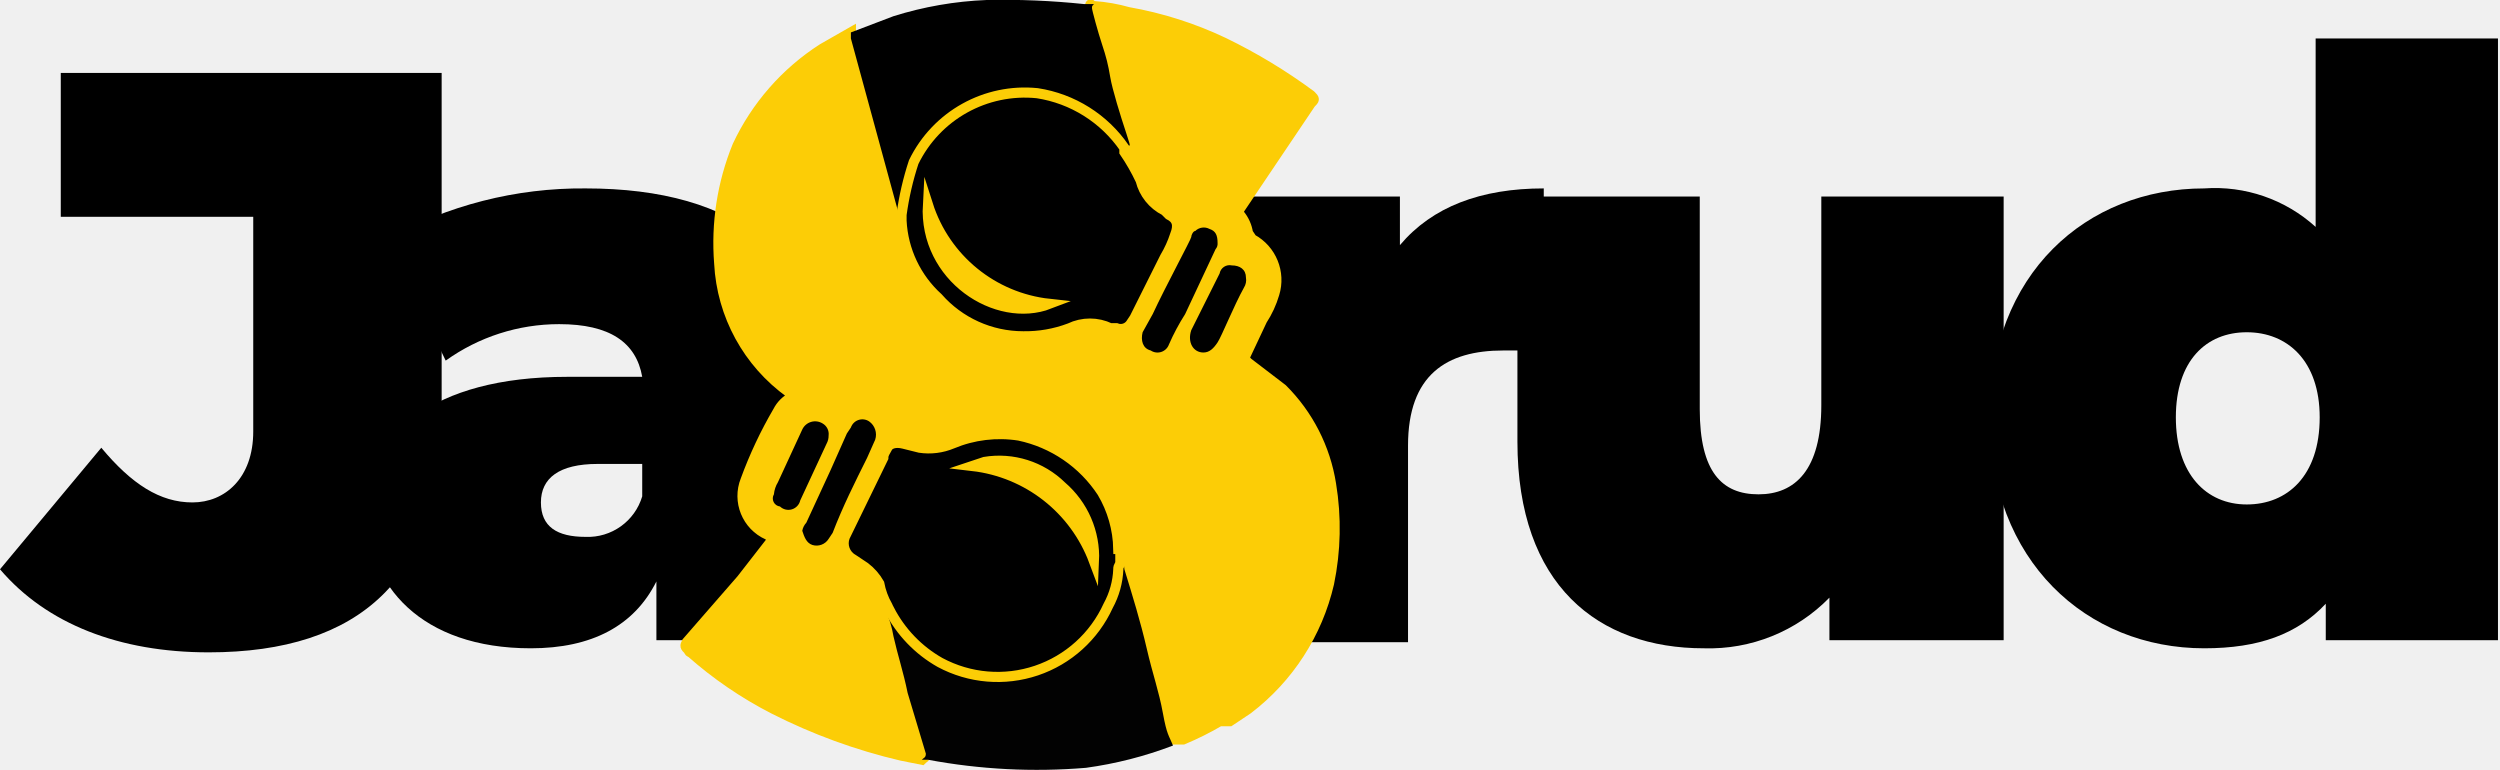
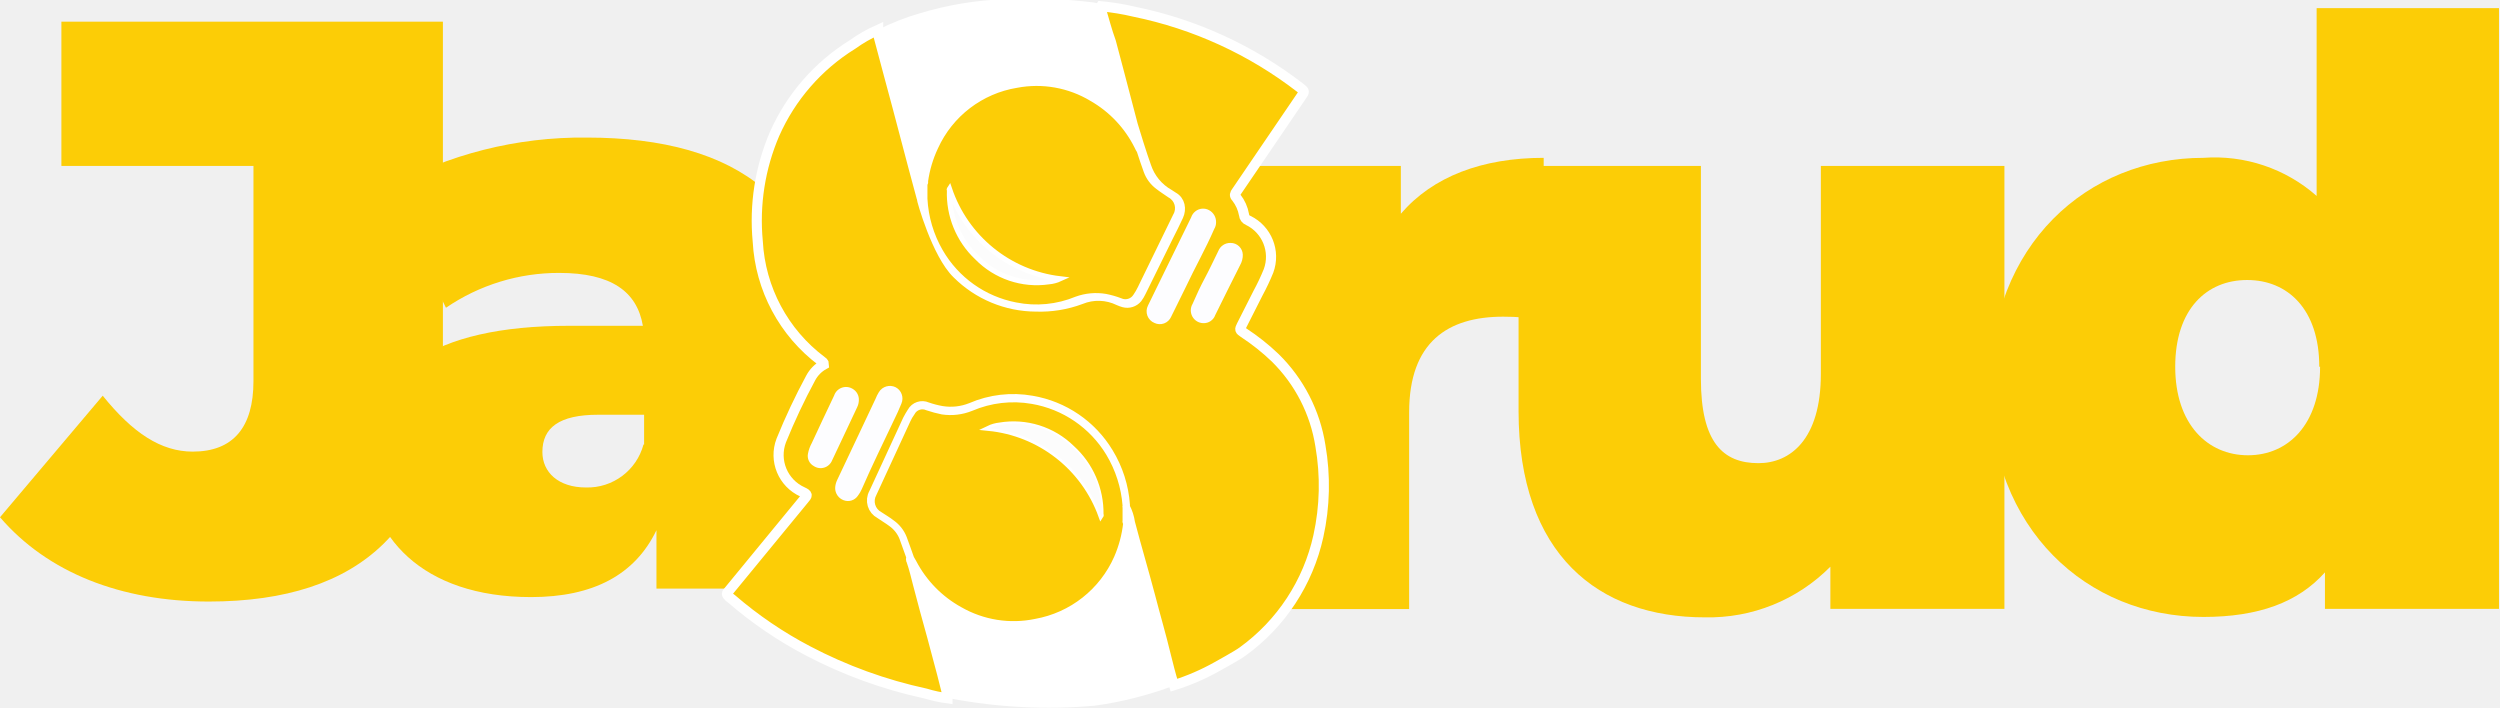
- <svg xmlns="http://www.w3.org/2000/svg" id="Layer_1" data-name="Layer 1" viewBox="0 0 123.4 38">
+ <svg xmlns="http://www.w3.org/2000/svg" id="Layer_1" data-name="Layer 1" viewBox="0 0 123.39 34.93">
  <defs>
-     <style>.cls-1{fill:none;}.cls-2{clip-path:url(#clip-path);}.cls-3,.cls-5{fill:#fccd06;}.cls-4{fill:#fff;}.cls-5,.cls-7{stroke:#fccd06;stroke-miterlimit:10;stroke-width:0.5px;}.cls-6{fill:#020202;}</style>
-     <clipPath id="clip-path" transform="translate(-16.7 -1)">
-       <rect class="cls-1" width="150" height="40" />
-     </clipPath>
+     <style>.cls-1,.cls-3,.cls-5{fill:#fccd06;}.cls-2{fill:#fff;}.cls-3,.cls-5{stroke:#fff;stroke-miterlimit:10;}.cls-3{stroke-width:0.5px;}.cls-4{fill:#fdfdff;}.cls-5{stroke-width:0.25px;}.cls-6{fill:#fcfcfc;}</style>
  </defs>
-   <g class="cls-2">
-     <path d="M16.7,29.1l5-6c1.5,1.8,2.9,2.7,4.5,2.7s3-1.2,3-3.5V11.7H19.7V4.6H38.5V21.8c0,7.7-4,11.4-11.5,11.4C22.6,33.2,19,31.8,16.7,29.1Z" transform="translate(-16.7 -1)" />
-     <path d="M57.5,20.8V32.6H49.1V29.7C48,31.9,45.9,33,42.9,33c-5.4,0-8.1-3.1-8.1-6.8s3.2-6.6,9.9-6.6h3.7c-.3-1.7-1.6-2.6-4.1-2.6a9.6,9.6,0,0,0-5.6,1.8l-2.9-6a19.8,19.8,0,0,1,9.8-2.5C53.1,10.3,57.5,13.6,57.5,20.8Zm-9.1,4.7V23.9H46.2c-1.9,0-2.8.7-2.8,1.9s.8,1.7,2.2,1.7A2.8,2.8,0,0,0,48.4,25.5Z" transform="translate(-16.7 -1)" />
-     <path d="M92.9,10.3v8h-2c-2.8,0-4.7,1.2-4.7,4.7v9.7h-9V10.7h8.6v2.4C87.4,11.2,89.8,10.3,92.9,10.3Z" transform="translate(-16.7 -1)" />
-     <path d="M115.6,10.7V32.6H107V30.5a8.3,8.3,0,0,1-6.2,2.5c-5.2,0-9.2-3.1-9.2-10.2V10.7h9V21.2c0,3.1,1.1,4.2,2.9,4.2s3.1-1.2,3.1-4.4V10.7Z" transform="translate(-16.7 -1)" />
-     <path d="M140,2.9V32.6h-8.5V30.8c-1.4,1.5-3.3,2.2-6,2.2-5.8,0-10.6-4.3-10.6-11.4s4.8-11.3,10.6-11.3a7.4,7.4,0,0,1,5.5,1.9V2.9Zm-8.8,18.7c0-2.8-1.6-4.2-3.6-4.2s-3.5,1.4-3.5,4.2,1.5,4.3,3.5,4.3S131.2,24.5,131.2,21.6Z" transform="translate(-16.7 -1)" />
-     <path class="cls-3" d="M76.8,13a.4.4,0,0,1-.1.3l-1.5,3.2a10.9,10.9,0,0,0-.8,1.5.6.6,0,0,1-.9.3c-.4-.1-.5-.5-.4-.9l.5-.9c.6-1.3,1.2-2.5,1.9-3.8s.1-.3.2-.3a.6.6,0,0,1,.7-.1C76.7,12.4,76.8,12.6,76.8,13Z" transform="translate(-16.7 -1)" />
-     <path class="cls-3" d="M76.1,18.4c-.5,0-.8-.5-.6-1.1l.7-1.4.7-1.4a.5.5,0,0,1,.6-.4c.4,0,.7.2.7.6a.7.7,0,0,1-.1.5c-.5.9-.9,1.8-1.3,2.7S76.4,18.4,76.1,18.4Z" transform="translate(-16.7 -1)" />
-     <path class="cls-4" d="M57.6,22.5a.8.8,0,0,1-.1.4l-1.3,2.8a.6.6,0,0,1-1,.3.4.4,0,0,1-.3-.6,1.4,1.4,0,0,1,.2-.6l1.2-2.6a.7.7,0,0,1,1-.3A.6.6,0,0,1,57.6,22.5Z" transform="translate(-16.7 -1)" />
-     <path class="cls-5" d="M62.2,38.5l-1-.2A28,28,0,0,1,54.9,36a19.8,19.8,0,0,1-4.1-2.8.1.1,0,0,1-.1-.1c-.2-.2-.2-.2-.1-.4l2.7-3.1,1.4-1.8c.2-.2.2-.2-.1-.4a2.1,2.1,0,0,1-1.1-2.7,21.1,21.1,0,0,1,1.6-3.4,1.6,1.6,0,0,1,.7-.7.3.3,0,0,0-.1-.2A8.4,8.4,0,0,1,52.2,14a12.7,12.7,0,0,1,.9-5.8,11.5,11.5,0,0,1,4.2-4.8l1.4-.8v.3l.6,2.2.9,3.3.9,3.3c0,.1,0-.1.1-.1v.3A5.5,5.5,0,0,0,63,15.7a5.6,5.6,0,0,0,4.2,1.8,6.2,6.2,0,0,0,2.3-.4,2.3,2.3,0,0,1,2,0h.3a.6.6,0,0,0,.7-.2l.2-.3,1.5-3a5.4,5.4,0,0,0,.5-1.1c.2-.5.1-.8-.3-1l-.2-.2A2.3,2.3,0,0,1,73,9.9a10.1,10.1,0,0,0-.7-1.5h.1c0-.3-.1-.5-.1-.7s-.5-1.9-.8-2.8-.3-1.1-.4-1.6-.3-1.2-.5-1.8,0-.1.1-.2a8.6,8.6,0,0,1,1.7.3,18.4,18.4,0,0,1,4.7,1.5,27.3,27.3,0,0,1,4.3,2.6c.2.2.2.2,0,.4l-3.5,5.2c-.1.1-.1.1,0,.3a1.9,1.9,0,0,1,.4.9l.2.3a2.3,2.3,0,0,1,1.1,2.7,4.9,4.9,0,0,1-.6,1.3l-.8,1.7c-.1.2-.1.2.1.4L80,20.2a8.5,8.5,0,0,1,2.4,4.7,13.4,13.4,0,0,1-.1,4.9,10.9,10.9,0,0,1-4,6.2l-.9.6h-.5a15.1,15.1,0,0,1-1.8.9h-.5c-.2-.5-.3-1.1-.5-1.6s-.5-2.1-.8-3.2-.7-2.6-1.1-3.9a2.9,2.9,0,0,0-.2-.9h-.1a5.7,5.7,0,0,0-.8-2.8A6.5,6.5,0,0,0,67,22.5a6.1,6.1,0,0,0-3.3.4,3,3,0,0,1-1.6.2l-.8-.2c-.4-.1-.6-.1-.8.2s-.2.3-.2.5l-1.9,3.9a.9.9,0,0,0,.4,1.1l.6.4a2.7,2.7,0,0,1,.7.8,3.6,3.6,0,0,0,.4,1.1c-.1.1-.1.1-.1.2a5,5,0,0,1,.4,1.3c.2.9.5,1.8.7,2.8l.9,3C62.4,38.4,62.3,38.4,62.2,38.5Z" transform="translate(-16.7 -1)" />
-     <path d="M76.8,13c0-.4-.1-.6-.4-.7a.6.6,0,0,0-.7.1c-.1,0-.2.2-.2.3s-1.3,2.5-1.9,3.8l-.5.9c-.1.4,0,.8.4.9a.6.6,0,0,0,.9-.3,10.9,10.9,0,0,1,.8-1.5l1.5-3.2A.4.4,0,0,0,76.8,13Z" transform="translate(-16.7 -1)" />
-     <path class="cls-3" d="M56.3,27.2c.1.3.2.6.5.7a.7.7,0,0,0,.8-.3l.2-.3c.5-1.3,1.1-2.5,1.7-3.7l.4-.9a.8.8,0,0,0-.3-.9.6.6,0,0,0-.9.3l-.2.3-.8,1.8-1.2,2.6A.8.8,0,0,0,56.3,27.2Z" transform="translate(-16.7 -1)" />
-     <path d="M76.1,18.4c.3,0,.5-.2.7-.5s.8-1.8,1.3-2.7a.7.7,0,0,0,.1-.5c0-.4-.3-.6-.7-.6a.5.5,0,0,0-.6.4l-.7,1.4-.7,1.4C75.3,17.9,75.6,18.4,76.1,18.4Z" transform="translate(-16.7 -1)" />
-     <path d="M57.6,22.5a.6.6,0,0,0-.3-.6.7.7,0,0,0-1,.3l-1.2,2.6a1.4,1.4,0,0,0-.2.6.4.4,0,0,0,.3.6.6.6,0,0,0,1-.3l1.3-2.8A.8.8,0,0,0,57.6,22.5Z" transform="translate(-16.7 -1)" />
-     <path class="cls-6" d="M62.2,38.5c.1-.1.2-.1.2-.3l-.9-3c-.2-1-.5-1.9-.7-2.8a5,5,0,0,0-.4-1.3c0-.1,0-.1.1-.2s0,.2.1.2a6.3,6.3,0,0,0,2.5,2.6,6,6,0,0,0,8.3-2.8,4.1,4.1,0,0,0,.5-1.8c.1-.1.1-.1.1-.2v-.7a2.9,2.9,0,0,1,.2.9c.4,1.3.8,2.6,1.1,3.9s.6,2.1.8,3.2.3,1.1.5,1.6a19.4,19.4,0,0,1-4.3,1.1,29.2,29.2,0,0,1-7.8-.4Z" transform="translate(-16.7 -1)" />
-     <path d="M61.2,11.6c-.1,0-.1.2-.1.1l-.9-3.3-.9-3.3-.6-2.2V2.6l2.1-.8A17.7,17.7,0,0,1,65.4,1a38.5,38.5,0,0,1,4.8.2h.5c-.1.1-.1.1-.1.2s.3,1.2.5,1.8.3,1,.4,1.6.5,1.9.8,2.8.1.4.1.7h-.1V8.2a6.4,6.4,0,0,0-4.3-2.7,6.1,6.1,0,0,0-6.7,5.7C61.1,11.3,61.2,11.6,61.2,11.6Z" transform="translate(-16.7 -1)" />
-     <path class="cls-7" d="M61.2,11.6h0a14.6,14.6,0,0,1,.6-2.6,6.1,6.1,0,0,1,6.1-3.4,6.4,6.4,0,0,1,4.3,2.7v.2A10.1,10.1,0,0,1,73,9.9a2.3,2.3,0,0,0,1.2,1.5l.2.2c.4.2.5.5.3,1a5.4,5.4,0,0,1-.5,1.1l-1.5,3-.2.3a.6.6,0,0,1-.7.2h-.3a2.3,2.3,0,0,0-2,0,6.2,6.2,0,0,1-2.3.4A5.6,5.6,0,0,1,63,15.7a5.5,5.5,0,0,1-1.8-3.8ZM68.5,16a7.1,7.1,0,0,1-6-4.9C62.3,14.7,65.9,17,68.5,16Z" transform="translate(-16.7 -1)" />
-     <path class="cls-7" d="M71.9,29.1a4.1,4.1,0,0,1-.5,1.8,6,6,0,0,1-8.3,2.8,6.3,6.3,0,0,1-2.5-2.6c-.1,0-.1-.1-.1-.2a3.6,3.6,0,0,1-.4-1.1,2.7,2.7,0,0,0-.7-.8l-.6-.4a.9.9,0,0,1-.4-1.1l1.9-3.9c0-.2.1-.3.2-.5s.4-.3.8-.2l.8.2a3,3,0,0,0,1.6-.2,6.1,6.1,0,0,1,3.3-.4,6.5,6.5,0,0,1,4.1,2.8,5.7,5.7,0,0,1,.8,2.8H72v.7C71.9,29,71.9,29,71.9,29.1Zm-1.2-.4h0A4.6,4.6,0,0,0,69.1,25a4.4,4.4,0,0,0-3.8-1.2l-.6.2A7.3,7.3,0,0,1,70.7,28.7Z" transform="translate(-16.7 -1)" />
-     <path d="M56.3,27.2a.8.8,0,0,1,.2-.4l1.2-2.6.8-1.8.2-.3a.6.6,0,0,1,.9-.3.8.8,0,0,1,.3.9l-.4.9c-.6,1.2-1.2,2.4-1.7,3.7l-.2.3a.7.7,0,0,1-.8.3C56.5,27.8,56.4,27.5,56.3,27.2Z" transform="translate(-16.7 -1)" />
-     <path class="cls-3" d="M68.5,16c-2.6,1-6.2-1.3-6-4.9A7.1,7.1,0,0,0,68.5,16Z" transform="translate(-16.7 -1)" />
-     <path class="cls-3" d="M70.7,28.7a7.3,7.3,0,0,0-6-4.7l.6-.2A4.4,4.4,0,0,1,69.1,25a4.6,4.6,0,0,1,1.6,3.6Z" transform="translate(-16.7 -1)" />
-   </g>
+   <path class="cls-1" d="M16.66,29.06l5.07-6c1.48,1.84,2.88,2.76,4.44,2.76,2,0,3-1.2,3-3.48V11.72H19.69V4.6H38.52V21.79c0,7.67-4,11.43-11.55,11.43C22.61,33.22,19,31.78,16.66,29.06Z" transform="translate(-16.66 -3.53)" />
+   <path class="cls-1" d="M57.45,20.83V32.58H49.06V29.7C48,31.9,45.94,33,42.87,33c-5.36,0-8.12-3-8.12-6.8,0-4.23,3.2-6.59,10-6.59h3.64C48.1,17.91,46.82,17,44.26,17a9.86,9.86,0,0,0-5.59,1.72L35.79,12.8a19.84,19.84,0,0,1,9.83-2.48C53.14,10.32,57.45,13.56,57.45,20.83Zm-9,4.64V24H46.18c-1.92,0-2.75.64-2.75,1.84,0,1,.79,1.75,2.15,1.75A2.86,2.86,0,0,0,48.42,25.47Z" transform="translate(-16.66 -3.53)" />
+   <path class="cls-1" d="M92.85,11.32v8a12.41,12.41,0,0,0-2-.16c-2.72,0-4.64,1.24-4.64,4.72v9.71h-9V11.72h8.59v2.36C87.38,12.24,89.82,11.32,92.85,11.32Z" transform="translate(-16.66 -3.53)" />
+   <path class="cls-1" d="M115.59,11.72V33.58H107V31.5A8.48,8.48,0,0,1,100.8,34c-5.23,0-9.19-3.08-9.19-10.19V11.72h9V22.23c0,3.12,1.08,4.16,2.84,4.16,1.56,0,3.08-1.16,3.08-4.4V11.72Z" transform="translate(-16.66 -3.53)" />
+   <path class="cls-1" d="M140,3.93V33.58h-8.59v-1.8c-1.32,1.48-3.28,2.2-6,2.2-5.72,0-10.55-4.32-10.55-11.35s4.83-11.31,10.55-11.31A7.61,7.61,0,0,1,131,13.2V3.93Zm-8.87,17.7c0-2.84-1.56-4.28-3.56-4.28s-3.55,1.44-3.55,4.28S125.62,26,127.61,26,131.17,24.47,131.17,21.63Z" transform="translate(-16.66 -3.53)" />
+   <path class="cls-1" d="M76.68,14.52a.61.61,0,0,1-.09.31c-.47,1-1,1.93-1.42,2.9l-.71,1.44a.61.61,0,0,1-.82.3.62.62,0,0,1-.32-.86l.4-.82,1.73-3.53a.63.63,0,0,1,.21-.3.61.61,0,0,1,.67-.06A.66.66,0,0,1,76.68,14.52Z" transform="translate(-16.66 -3.53)" />
+   <path class="cls-1" d="M76.05,19.48a.63.63,0,0,1-.55-.95c.19-.44.4-.87.62-1.3s.43-.87.65-1.31a.63.63,0,0,1,.6-.4.6.6,0,0,1,.61.58,1,1,0,0,1-.11.51c-.41.82-.83,1.65-1.23,2.47A.6.6,0,0,1,76.05,19.48Z" transform="translate(-16.66 -3.53)" />
+   <path class="cls-2" d="M59.05,23.28a.81.81,0,0,1-.08.34c-.42.88-.82,1.76-1.24,2.63a.61.61,0,0,1-.91.28.57.57,0,0,1-.28-.62,1.79,1.79,0,0,1,.19-.52c.36-.78.73-1.56,1.1-2.34a.62.62,0,0,1,.91-.33A.61.61,0,0,1,59.05,23.28Z" transform="translate(-16.66 -3.53)" />
+   <path class="cls-3" d="M63.45,38a7.09,7.09,0,0,1-1.11-.24,22.86,22.86,0,0,1-5.81-2.11,19.84,19.84,0,0,1-3.75-2.55L52.65,33c-.15-.16-.15-.16,0-.33L55,29.81l1.34-1.63c.17-.2.21-.24-.07-.37a2,2,0,0,1-1.05-2.54,30.91,30.91,0,0,1,1.45-3.08,1.64,1.64,0,0,1,.66-.67c0-.1-.07-.13-.12-.17a7.91,7.91,0,0,1-3.15-5.9,10.84,10.84,0,0,1,.83-5.31,9.91,9.91,0,0,1,3.84-4.41A7.28,7.28,0,0,1,60,5c0,.07,0,.15,0,.23.18.68.37,1.37.55,2.06.27,1,.54,2,.8,3s.53,2,.8,3c0,.1.75,2.78,1.75,3.75a5.54,5.54,0,0,0,3.89,1.62A5.75,5.75,0,0,0,70,18.3a2.29,2.29,0,0,1,1.88.06,1.84,1.84,0,0,0,.25.09.64.64,0,0,0,.66-.21,1.83,1.83,0,0,0,.18-.3l1.36-2.76c.17-.34.34-.67.49-1s.09-.74-.26-.93l-.2-.13a2.46,2.46,0,0,1-1.13-1.37c-.18-.49-.61-1.86-.66-2.05l-.69-2.63-.39-1.47C71.29,5.05,71.15,4.5,71,4a.16.16,0,0,1,0-.16,11.58,11.58,0,0,1,1.65.27,19.91,19.91,0,0,1,8.18,3.75c.23.18.23.18.06.42L77.68,13c-.07.1-.11.17,0,.28a1.93,1.93,0,0,1,.38.85.32.32,0,0,0,.21.28,2,2,0,0,1,1,2.49A10.89,10.89,0,0,1,78.75,18l-.81,1.6c-.1.21-.1.21.1.35a10.89,10.89,0,0,1,1.56,1.24,7.78,7.78,0,0,1,2.23,4.34,11.54,11.54,0,0,1-.1,4.46A9.57,9.57,0,0,1,78,35.68c-.25.19-1.22.72-1.29.76a11.13,11.13,0,0,1-2.11.91c-.16-.49-.28-1-.4-1.47-.24-1-.52-1.94-.77-2.91-.32-1.21-.68-2.42-1-3.64a2.32,2.32,0,0,0-.25-.77.35.35,0,0,1,0-.11,5.72,5.72,0,0,0-.82-2.57,5.48,5.48,0,0,0-3.77-2.57,5.23,5.23,0,0,0-3,.35,2.71,2.71,0,0,1-1.44.16,4.61,4.61,0,0,1-.73-.19.57.57,0,0,0-.74.25c-.08.12-.15.25-.22.38l-1.67,3.62a.73.73,0,0,0,.3,1c.2.14.41.26.61.41a1.68,1.68,0,0,1,.59.75l.36,1a.15.15,0,0,0,0,.17c.13.38.22.76.32,1.15.22.86.46,1.72.7,2.59S63.46,37.9,63.45,38Z" transform="translate(-16.66 -3.53)" />
+   <path class="cls-4" d="M76.68,14.52a.66.66,0,0,0-.35-.62.61.61,0,0,0-.67.06.63.63,0,0,0-.21.3l-1.73,3.53-.4.82a.62.62,0,0,0,.32.86.61.61,0,0,0,.82-.3l.71-1.44c.47-1,1-1.93,1.42-2.9A.61.61,0,0,0,76.68,14.52Z" transform="translate(-16.66 -3.53)" />
+   <path class="cls-1" d="M57.88,27.62a.64.64,0,0,0,.42.61A.59.59,0,0,0,59,28a1.57,1.57,0,0,0,.19-.33c.5-1.15,1.05-2.27,1.59-3.41.13-.27.26-.54.37-.82a.63.63,0,0,0-.29-.81.64.64,0,0,0-.82.24,2.16,2.16,0,0,0-.17.34l-.75,1.59L58,27.22A1,1,0,0,0,57.88,27.62Z" transform="translate(-16.66 -3.53)" />
+   <path class="cls-4" d="M76.05,19.48a.6.6,0,0,0,.59-.4c.4-.82.82-1.65,1.23-2.47A1,1,0,0,0,78,16.1a.6.6,0,0,0-.61-.58.63.63,0,0,0-.6.4c-.22.44-.42.88-.65,1.31s-.43.86-.62,1.3A.63.63,0,0,0,76.05,19.48Z" transform="translate(-16.66 -3.53)" />
+   <path class="cls-4" d="M59.05,23.28a.61.61,0,0,0-.31-.56.62.62,0,0,0-.91.33c-.37.78-.74,1.56-1.1,2.34a1.79,1.79,0,0,0-.19.52.57.57,0,0,0,.28.62.61.61,0,0,0,.91-.28c.42-.87.82-1.75,1.24-2.63A.81.81,0,0,0,59.05,23.28Z" transform="translate(-16.66 -3.53)" />
+   <path class="cls-2" d="M63.39,37.69c-.26-.92-.5-1.84-.75-2.76s-.48-1.72-.7-2.58c-.1-.39-.19-.78-.32-1.15a.17.17,0,0,1,0-.17,2.12,2.12,0,0,1,.11.21,5.71,5.71,0,0,0,2.29,2.33A5.52,5.52,0,0,0,71.74,31a5.81,5.81,0,0,0,.46-1.69s0-.07,0-.12l0-.62a2.11,2.11,0,0,1,.25.77c.29,1.22.65,2.42,1,3.64.26,1,.53,1.93.77,2.91.13.49.25,1,.4,1.47a18,18,0,0,1-3.93,1A25.9,25.9,0,0,1,63.55,38C63.45,38,63.44,37.86,63.39,37.69Z" transform="translate(-16.66 -3.53)" />
+   <path class="cls-2" d="M62.28,13.31s-.06.13-.08,0c-.27-1-.54-2-.8-3s-.53-2-.8-3.05c-.18-.69-.37-1.38-.55-2.06,0-.08,0-.16,0-.23a11.74,11.74,0,0,1,2-.78,16.47,16.47,0,0,1,4.18-.7,25.79,25.79,0,0,1,4.39.16l.46.09s1.8,6.76,1.8,7c0,0-2.69-2.86-4.38-3.07a5.47,5.47,0,0,0-5.56,3.06,6.48,6.48,0,0,0-.58,2.15C62.23,13,62.29,13.26,62.28,13.31Z" transform="translate(-16.66 -3.53)" />
+   <path class="cls-5" d="M72.22,29.36a5.87,5.87,0,0,1-.45,1.69,5.41,5.41,0,0,1-4,3.15,5.31,5.31,0,0,1-3.72-.59,5.63,5.63,0,0,1-2.28-2.33l-.12-.21c-.12-.33-.23-.66-.36-1a1.67,1.67,0,0,0-.59-.75c-.19-.15-.4-.27-.61-.41a.73.73,0,0,1-.29-1l1.67-3.62a2.08,2.08,0,0,1,.22-.38.56.56,0,0,1,.73-.25,6.21,6.21,0,0,0,.74.2,2.74,2.74,0,0,0,1.44-.17,5.3,5.3,0,0,1,3-.35,5.48,5.48,0,0,1,3.77,2.57,5.85,5.85,0,0,1,.82,2.57.2.2,0,0,0,0,.11l0,.63A.16.16,0,0,0,72.22,29.36ZM71,29a.07.07,0,0,0,0-.08,4.34,4.34,0,0,0-1.43-3.29,4.12,4.12,0,0,0-3.57-1.12,1.72,1.72,0,0,0-.56.16A6.6,6.6,0,0,1,71,29Z" transform="translate(-16.66 -3.53)" />
+   <path class="cls-4" d="M57.88,27.62a1,1,0,0,1,.1-.4l1.14-2.41.75-1.59a2.16,2.16,0,0,1,.17-.34.64.64,0,0,1,.82-.24.63.63,0,0,1,.29.81c-.11.28-.24.55-.37.82-.54,1.14-1.09,2.26-1.59,3.41A1.57,1.57,0,0,1,59,28a.59.59,0,0,1-.7.22A.64.64,0,0,1,57.88,27.62Z" transform="translate(-16.66 -3.53)" />
+   <path class="cls-6" d="M69.09,17.31c-2.43.93-5.77-1.23-5.57-4.47A6.58,6.58,0,0,0,69.09,17.31Z" transform="translate(-16.66 -3.53)" />
+   <path class="cls-6" d="M71,29a6.61,6.61,0,0,0-5.51-4.34,2.29,2.29,0,0,1,.56-.16,4.13,4.13,0,0,1,3.56,1.13,4.34,4.34,0,0,1,1.43,3.29S71.09,28.94,71,29Z" transform="translate(-16.66 -3.53)" />
+   <path class="cls-5" d="M62.34,12.48a5.81,5.81,0,0,1,.5-1.68,5.34,5.34,0,0,1,4-3.06,5.27,5.27,0,0,1,3.7.66,5.59,5.59,0,0,1,2.24,2.38,1.28,1.28,0,0,0,.11.2c.11.34.22.67.34,1a1.68,1.68,0,0,0,.57.77c.19.15.4.28.6.42a.72.72,0,0,1,.28,1c-.58,1.2-1.17,2.39-1.75,3.59a2.88,2.88,0,0,1-.22.38.59.59,0,0,1-.75.23,4.38,4.38,0,0,0-.73-.21,2.83,2.83,0,0,0-1.44.13,5.16,5.16,0,0,1-3,.29,5.48,5.48,0,0,1-3.71-2.64,5.78,5.78,0,0,1-.77-2.59.5.5,0,0,0,0-.12l0-.62A.13.13,0,0,0,62.34,12.48Zm1.18.36a.07.07,0,0,0,0,.08,4.34,4.34,0,0,0,1.36,3.32,4.12,4.12,0,0,0,3.54,1.2,1.73,1.73,0,0,0,.57-.15A6.59,6.59,0,0,1,63.52,12.84Z" transform="translate(-16.66 -3.53)" />
</svg>
